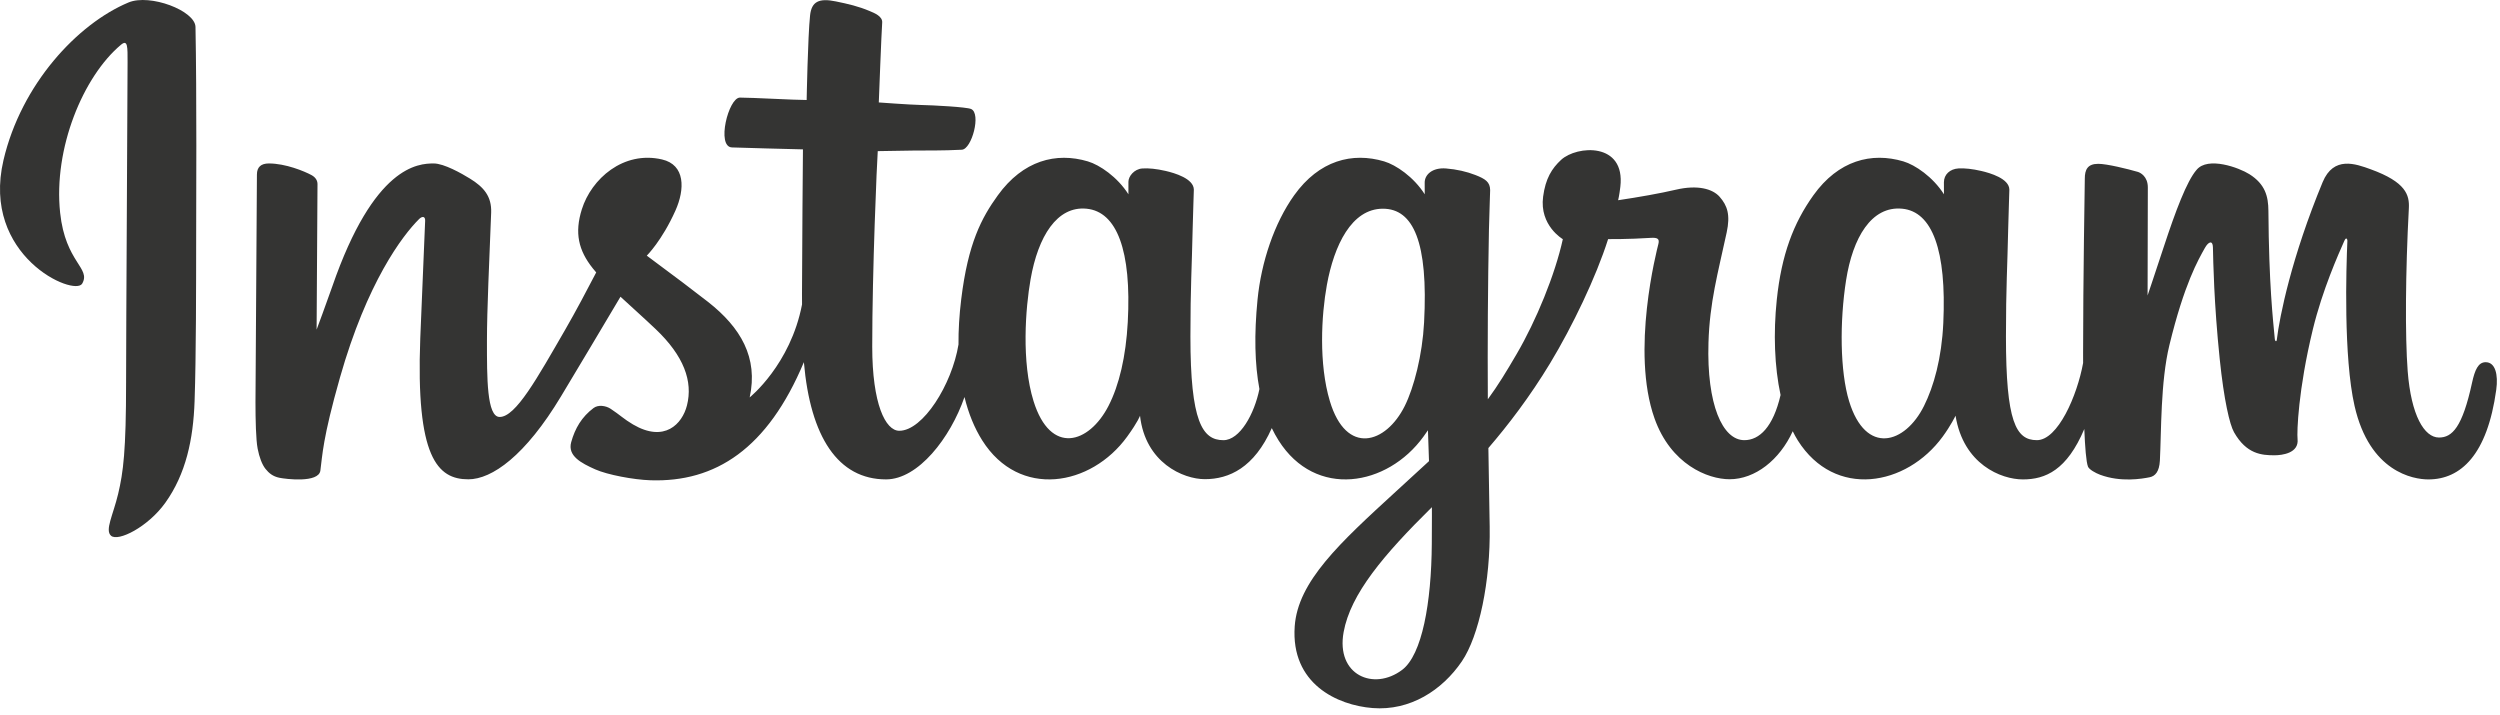
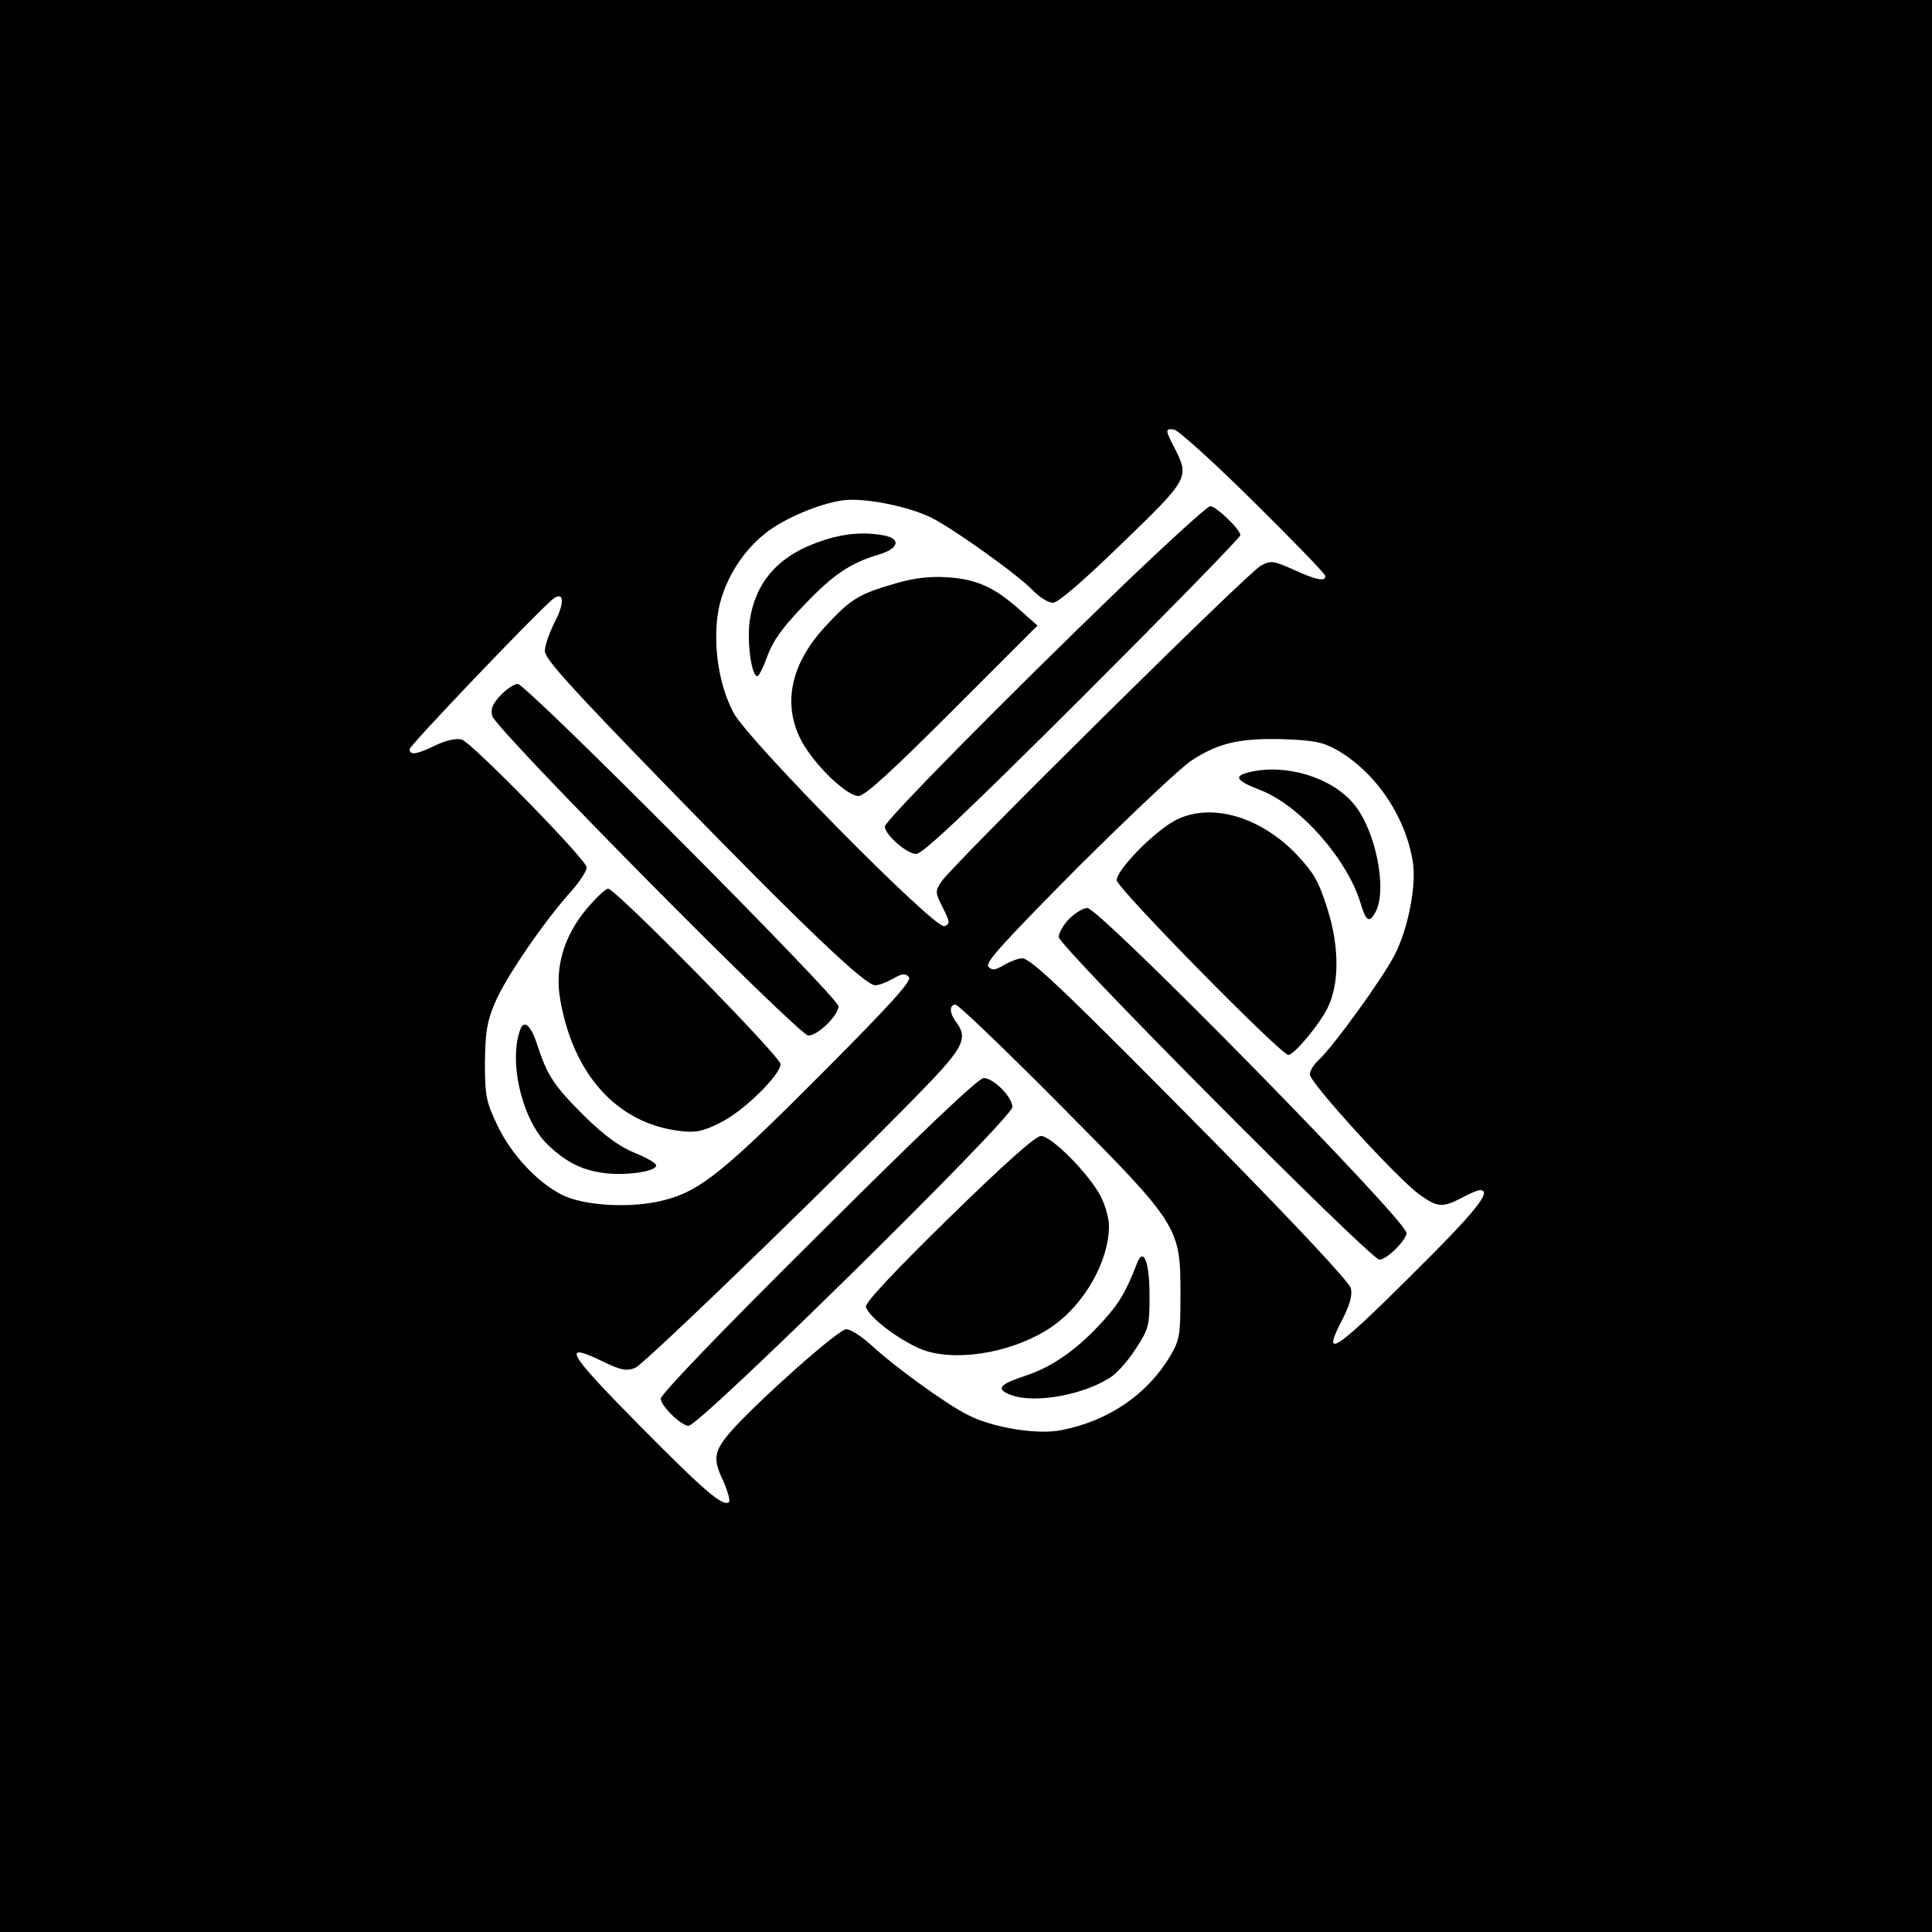
- <svg xmlns="http://www.w3.org/2000/svg" width="168" height="48" viewBox="0 0 168 48" fill="none">
-   <path d="M8.636 0.166C5.201 1.604 1.426 5.664 0.234 10.763C-1.277 17.221 5.007 19.953 5.523 19.059C6.13 18.006 4.397 17.651 4.041 14.299C3.58 9.971 5.592 5.134 8.125 3.012C8.595 2.618 8.573 3.167 8.573 4.182C8.573 5.997 8.473 22.292 8.473 25.692C8.473 30.294 8.283 31.747 7.941 33.183C7.595 34.638 7.039 35.621 7.46 36C7.931 36.423 9.941 35.416 11.105 33.792C12.5 31.844 12.989 29.505 13.076 26.965C13.182 23.903 13.178 19.044 13.182 16.272C13.186 13.731 13.225 6.288 13.137 1.813C13.116 0.715 10.072 -0.436 8.636 0.166" fill="#343433" />
-   <path d="M130.59 21.701C130.479 24.093 129.949 25.963 129.292 27.282C128.02 29.835 125.38 30.628 124.259 26.958C123.648 24.957 123.619 21.615 124.058 18.823C124.505 15.979 125.754 13.831 127.821 14.024C129.86 14.216 130.814 16.843 130.59 21.701V21.701ZM96.217 36.543C96.19 40.518 95.564 44.003 94.223 45.016C92.32 46.451 89.762 45.374 90.292 42.474C90.76 39.907 92.977 37.286 96.223 34.083C96.223 34.083 96.23 34.813 96.217 36.543ZM95.698 21.677C95.582 23.857 95.017 26.045 94.4 27.282C93.128 29.835 90.469 30.634 89.367 26.958C88.613 24.446 88.794 21.196 89.166 19.148C89.65 16.49 90.823 14.025 92.929 14.025C94.977 14.025 95.987 16.271 95.698 21.677ZM75.786 21.645C75.661 23.952 75.211 25.881 74.489 27.282C73.182 29.818 70.596 30.622 69.455 26.958C68.633 24.316 68.913 20.713 69.255 18.767C69.762 15.878 71.033 13.831 73.017 14.025C75.055 14.224 76.046 16.843 75.786 21.645V21.645ZM167.036 24.34C166.538 24.34 166.311 24.853 166.122 25.717C165.47 28.724 164.784 29.402 163.9 29.402C162.912 29.402 162.025 27.914 161.796 24.935C161.617 22.592 161.646 18.279 161.875 13.989C161.922 13.107 161.679 12.235 159.315 11.377C158.297 11.007 156.819 10.463 156.082 12.24C154.002 17.262 153.188 21.248 152.996 22.867C152.986 22.951 152.884 22.969 152.866 22.773C152.744 21.476 152.471 19.118 152.437 14.166C152.43 13.2 152.226 12.378 151.159 11.705C150.467 11.267 148.366 10.495 147.61 11.414C146.954 12.166 146.195 14.189 145.406 16.588C144.765 18.538 144.318 19.856 144.318 19.856C144.318 19.856 144.327 14.596 144.334 12.601C144.338 11.848 143.821 11.598 143.666 11.552C142.965 11.349 141.585 11.009 140.999 11.009C140.275 11.009 140.099 11.413 140.099 12.002C140.099 12.079 139.984 18.927 139.984 23.715C139.984 23.923 139.984 24.15 139.985 24.392C139.586 26.592 138.289 29.579 136.878 29.579C135.466 29.579 134.8 28.331 134.8 22.622C134.8 19.292 134.9 17.844 134.949 15.435C134.977 14.048 135.033 12.983 135.029 12.741C135.019 12 133.737 11.626 133.14 11.488C132.541 11.349 132.02 11.295 131.614 11.318C131.038 11.351 130.631 11.728 130.631 12.248C130.631 12.526 130.634 13.056 130.634 13.056C129.893 11.89 128.7 11.08 127.907 10.845C125.77 10.21 123.54 10.772 121.858 13.126C120.521 14.996 119.716 17.114 119.398 20.157C119.167 22.381 119.242 24.637 119.654 26.545C119.156 28.698 118.232 29.579 117.22 29.579C115.75 29.579 114.685 27.181 114.809 23.033C114.89 20.305 115.436 18.39 116.033 15.62C116.288 14.439 116.081 13.821 115.562 13.228C115.087 12.685 114.073 12.407 112.617 12.748C111.579 12.992 110.095 13.254 108.738 13.455C108.738 13.455 108.82 13.128 108.887 12.552C109.24 9.531 105.957 9.775 104.909 10.74C104.284 11.317 103.858 11.996 103.697 13.218C103.44 15.157 105.022 16.072 105.022 16.072C104.503 18.447 103.231 21.549 101.918 23.792C101.215 24.994 100.677 25.884 99.982 26.831C99.96 23.032 99.984 19.234 100.057 15.436C100.085 14.049 100.141 13.011 100.138 12.77C100.13 12.228 99.813 12.023 99.155 11.764C98.572 11.534 97.884 11.376 97.169 11.32C96.268 11.25 95.725 11.728 95.739 12.293C95.742 12.4 95.742 13.056 95.742 13.056C95.001 11.89 93.808 11.08 93.015 10.845C90.878 10.21 88.648 10.772 86.966 13.126C85.63 14.996 84.754 17.62 84.506 20.134C84.275 22.476 84.318 24.467 84.633 26.144C84.293 27.823 83.316 29.58 82.212 29.58C80.799 29.58 79.996 28.331 79.996 22.622C79.996 19.292 80.096 17.844 80.145 15.435C80.174 14.049 80.229 12.983 80.226 12.741C80.215 12 78.933 11.627 78.337 11.488C77.713 11.343 77.174 11.291 76.76 11.321C76.214 11.362 75.83 11.851 75.83 12.215V13.056C75.089 11.89 73.896 11.08 73.103 10.845C70.966 10.21 68.749 10.781 67.054 13.126C65.95 14.654 65.055 16.349 64.595 20.1C64.462 21.184 64.403 22.2 64.411 23.148C63.97 25.843 62.024 28.948 60.432 28.948C59.501 28.948 58.614 27.141 58.614 23.291C58.614 18.162 58.931 10.86 58.985 10.156C58.985 10.156 60.996 10.122 61.385 10.117C62.389 10.106 63.297 10.13 64.634 10.062C65.304 10.028 65.949 7.622 65.258 7.325C64.944 7.19 62.728 7.072 61.85 7.053C61.111 7.037 59.055 6.884 59.055 6.884C59.055 6.884 59.24 2.037 59.283 1.525C59.319 1.098 58.767 0.879 58.45 0.746C57.681 0.42 56.992 0.264 56.175 0.096C55.047 -0.137 54.535 0.091 54.436 1.042C54.285 2.487 54.207 6.72 54.207 6.72C53.379 6.72 50.551 6.558 49.723 6.558C48.954 6.558 48.124 9.867 49.188 9.907C50.411 9.955 52.544 9.996 53.958 10.038C53.958 10.038 53.894 17.461 53.894 19.753C53.894 19.997 53.896 20.232 53.897 20.459C53.119 24.515 50.378 26.706 50.378 26.706C50.967 24.023 49.764 22.008 47.599 20.302C46.801 19.674 45.226 18.484 43.464 17.18C43.464 17.18 44.484 16.174 45.39 14.15C46.031 12.716 46.059 11.076 44.484 10.714C41.883 10.115 39.738 12.026 39.099 14.066C38.603 15.646 38.867 16.818 39.838 18.035C39.909 18.125 39.986 18.216 40.065 18.307C39.478 19.439 38.672 20.962 37.988 22.144C36.092 25.425 34.66 28.02 33.577 28.02C32.712 28.02 32.723 25.385 32.723 22.918C32.723 20.792 32.88 17.595 33.006 14.285C33.047 13.19 32.5 12.566 31.582 12.002C31.025 11.658 29.835 10.984 29.146 10.984C28.114 10.984 25.138 11.124 22.327 19.258C21.972 20.283 21.276 22.151 21.276 22.151L21.336 12.37C21.336 12.14 21.214 11.919 20.934 11.767C20.46 11.51 19.195 10.984 18.069 10.984C17.534 10.984 17.265 11.233 17.265 11.73L17.168 27.033C17.168 28.196 17.198 29.552 17.313 30.145C17.427 30.739 17.613 31.222 17.843 31.51C18.072 31.797 18.338 32.016 18.775 32.106C19.183 32.19 21.413 32.476 21.529 31.624C21.668 30.602 21.673 29.498 22.844 25.377C24.668 18.961 27.045 15.831 28.163 14.72C28.358 14.525 28.581 14.514 28.57 14.832C28.523 16.238 28.355 19.753 28.242 22.738C27.939 30.729 29.393 32.21 31.47 32.21C33.059 32.21 35.3 30.631 37.701 26.634C39.039 24.407 40.371 22.175 41.697 19.94C42.424 20.614 43.241 21.339 44.057 22.113C45.954 23.914 46.577 25.625 46.163 27.247C45.848 28.488 44.657 29.767 42.539 28.524C41.922 28.162 41.658 27.881 41.037 27.472C40.704 27.253 40.195 27.187 39.889 27.418C39.096 28.015 38.643 28.776 38.383 29.718C38.132 30.634 39.049 31.118 40.001 31.542C40.82 31.907 42.58 32.237 43.703 32.274C48.077 32.421 51.581 30.162 54.021 24.337C54.457 29.368 56.316 32.215 59.544 32.215C61.703 32.215 63.867 29.425 64.814 26.68C65.085 27.799 65.488 28.772 66.007 29.595C68.495 33.536 73.321 32.688 75.746 29.341C76.495 28.306 76.609 27.935 76.609 27.935C76.963 31.095 79.508 32.2 80.966 32.2C82.598 32.2 84.283 31.428 85.464 28.769C85.602 29.058 85.754 29.334 85.919 29.595C88.406 33.536 93.233 32.688 95.657 29.341C95.772 29.184 95.871 29.042 95.958 28.913L96.029 30.989L93.797 33.037C90.055 36.466 87.213 39.066 87.004 42.095C86.738 45.957 89.868 47.393 92.24 47.581C94.754 47.78 96.911 46.39 98.235 44.445C99.4 42.732 100.163 39.047 100.107 35.407C100.085 33.949 100.047 32.096 100.019 30.109C101.332 28.584 102.812 26.656 104.174 24.4C105.659 21.942 107.25 18.639 108.065 16.069C108.065 16.069 109.448 16.082 110.923 15.985C111.395 15.954 111.531 16.051 111.443 16.396C111.338 16.814 109.579 23.598 111.184 28.117C112.283 31.21 114.759 32.205 116.228 32.205C117.947 32.205 119.591 30.907 120.472 28.98C120.579 29.195 120.689 29.403 120.811 29.595C123.299 33.537 128.108 32.683 130.549 29.341C131.1 28.587 131.413 27.935 131.413 27.935C131.937 31.206 134.481 32.217 135.938 32.217C137.456 32.217 138.896 31.594 140.065 28.829C140.114 30.047 140.191 31.042 140.312 31.356C140.386 31.548 140.817 31.789 141.131 31.905C142.52 32.42 143.935 32.177 144.459 32.071C144.822 31.997 145.105 31.706 145.144 30.954C145.246 28.98 145.184 25.663 145.782 23.198C146.786 19.061 147.724 17.456 148.168 16.662C148.417 16.216 148.697 16.143 148.708 16.614C148.729 17.568 148.776 20.366 149.165 24.128C149.451 26.893 149.833 28.528 150.126 29.046C150.964 30.525 151.998 30.595 152.84 30.595C153.376 30.595 154.497 30.447 154.396 29.506C154.347 29.047 154.433 26.21 155.423 22.134C156.07 19.473 157.148 17.068 157.537 16.189C157.681 15.865 157.748 16.12 157.745 16.17C157.663 18.003 157.479 23.998 158.226 27.277C159.239 31.719 162.167 32.217 163.187 32.217C165.366 32.217 167.147 30.559 167.747 26.199C167.892 25.15 167.678 24.34 167.036 24.34Z" fill="#343433" />
+ <svg xmlns="http://www.w3.org/2000/svg" version="1.0" width="500pt" height="500pt" viewBox="0 0 500 500" preserveAspectRatio="xMidYMid meet">
+   <g transform="translate(0,500) scale(0.1,-0.1)" fill="#000000" stroke="none">
+     <path d="M0 2500 l0 -2500 2500 0 2500 0 0 2500 0 2500 -2500 0 -2500 0 0 -2500z m3244 1202 c102 -101 186 -187 186 -193 0 -15 -24 -10 -83 17 -52 23 -58 24 -84 10 -33 -17 -802 -778 -827 -818 -16 -25 -16 -28 4 -67 19 -38 19 -42 4 -48 -24 -9 -509 482 -546 553 -37 70 -53 171 -40 257 12 77 60 158 123 207 46 37 137 76 199 85 55 8 170 -15 231 -45 59 -30 227 -150 263 -189 17 -17 39 -31 51 -31 13 0 77 55 178 153 173 167 176 171 137 247 -25 48 -25 52 -1 48 11 -2 103 -85 205 -186z m-1808 -311 c-14 -28 -26 -62 -26 -76 0 -20 69 -96 319 -353 350 -360 510 -512 536 -512 9 0 30 8 46 17 22 13 31 15 41 5 9 -9 -38 -62 -218 -243 -259 -260 -321 -311 -415 -335 -84 -22 -208 -15 -265 14 -65 33 -132 106 -167 180 -29 61 -32 76 -32 162 1 78 5 106 26 155 27 64 123 205 196 287 24 27 43 56 41 64 -5 24 -299 324 -323 330 -15 4 -41 -2 -68 -15 -49 -24 -67 -26 -67 -10 0 10 326 351 369 387 30 25 34 -6 7 -57z m2026 -333 c102 -60 178 -176 195 -293 8 -61 -13 -168 -47 -235 -30 -60 -162 -242 -198 -274 -12 -11 -22 -27 -22 -37 0 -21 226 -269 283 -310 47 -34 60 -35 110 -9 20 11 41 20 47 20 34 0 -12 -57 -182 -225 -197 -196 -230 -216 -172 -106 18 36 24 59 20 77 -4 16 -138 159 -343 368 -394 399 -485 486 -508 486 -9 0 -30 -8 -46 -17 -23 -14 -31 -15 -41 -5 -10 10 39 63 232 258 135 134 267 259 294 276 70 46 126 58 237 55 82 -3 104 -8 141 -29z m-721 -915 c312 -314 314 -318 314 -493 0 -107 -2 -118 -27 -160 -59 -99 -159 -167 -280 -191 -63 -13 -180 6 -245 40 -54 27 -189 125 -245 177 -26 24 -56 44 -68 44 -20 0 -228 -185 -298 -264 -44 -51 -48 -71 -21 -127 12 -27 19 -52 16 -56 -15 -14 -62 26 -234 200 -187 189 -202 217 -90 162 44 -21 59 -24 81 -15 24 9 586 554 769 746 80 85 91 110 62 148 -18 24 -19 46 -2 46 7 0 128 -116 268 -257z" />
+     <path d="M2907 3486 c-297 -286 -617 -610 -617 -625 0 -21 57 -71 81 -71 17 0 133 110 431 407 224 224 408 412 408 418 0 15 -63 75 -78 75 -7 0 -108 -92 -225 -204z" />
+     <path d="M2112 3595 c-101 -37 -158 -105 -172 -203 -7 -55 5 -142 20 -142 4 0 16 24 26 52 14 39 39 74 94 131 75 79 120 110 195 132 50 15 58 40 14 49 -57 11 -113 5 -177 -19z" />
+     <path d="M2317 3490 c-96 -28 -116 -41 -179 -109 -93 -99 -114 -205 -63 -300 35 -63 116 -141 147 -141 16 0 85 63 243 221 l220 220 -45 40 c-66 59 -112 80 -188 85 -48 3 -86 -2 -135 -16z" />
+     <path d="M1296 3201 c-21 -22 -27 -36 -22 -54 8 -34 793 -827 818 -827 24 0 78 52 78 76 0 22 -808 834 -830 834 -9 0 -29 -13 -44 -29z" />
+     <path d="M1520 2650 c-61 -72 -85 -154 -70 -238 34 -194 148 -320 310 -339 40 -5 59 -1 103 21 59 28 157 124 157 152 0 20 -427 454 -446 454 -7 0 -31 -23 -54 -50z" />
+     <path d="M1347 2337 c-32 -83 4 -235 70 -299 50 -48 94 -69 157 -75 58 -5 128 7 124 22 -2 6 -27 20 -57 32 -38 16 -77 44 -129 95 -78 78 -95 103 -121 182 -16 51 -34 68 -44 43z" />
+     <path d="M3235 3002 c-44 -10 -37 -22 25 -46 103 -39 226 -178 261 -293 14 -48 23 -53 39 -23 31 58 0 213 -57 280 -57 68 -174 104 -268 82z" />
+     <path d="M3040 2876 c-54 -29 -150 -127 -150 -154 0 -20 425 -452 444 -452 15 0 78 75 101 120 31 61 32 156 1 256 -23 73 -36 95 -78 140 -96 102 -227 139 -318 90z" />
+     <path d="M2767 2622 c-15 -15 -27 -37 -27 -47 0 -24 807 -835 830 -835 19 0 70 51 70 69 0 33 -794 841 -826 841 -11 0 -32 -13 -47 -28z" />
+     <path d="M2118 1804 c-246 -244 -408 -412 -408 -424 0 -18 53 -70 72 -70 29 0 838 796 838 825 0 26 -49 75 -74 75 -14 0 -160 -139 -428 -406z" />
+     <path d="M2455 1847 c-142 -139 -216 -218 -214 -229 7 -29 102 -98 158 -115 92 -27 233 1 324 64 84 58 147 170 147 260 0 19 -9 53 -21 76 -28 56 -127 157 -155 157 -14 0 -94 -71 -239 -213z" />
+     <path d="M2942 1729 c-28 -71 -43 -98 -83 -143 -67 -75 -132 -122 -204 -146 -70 -23 -79 -35 -39 -50 62 -24 195 1 263 49 16 12 44 44 62 73 32 49 34 58 34 135 0 88 -16 128 -33 82z" />
+   </g>
</svg>
